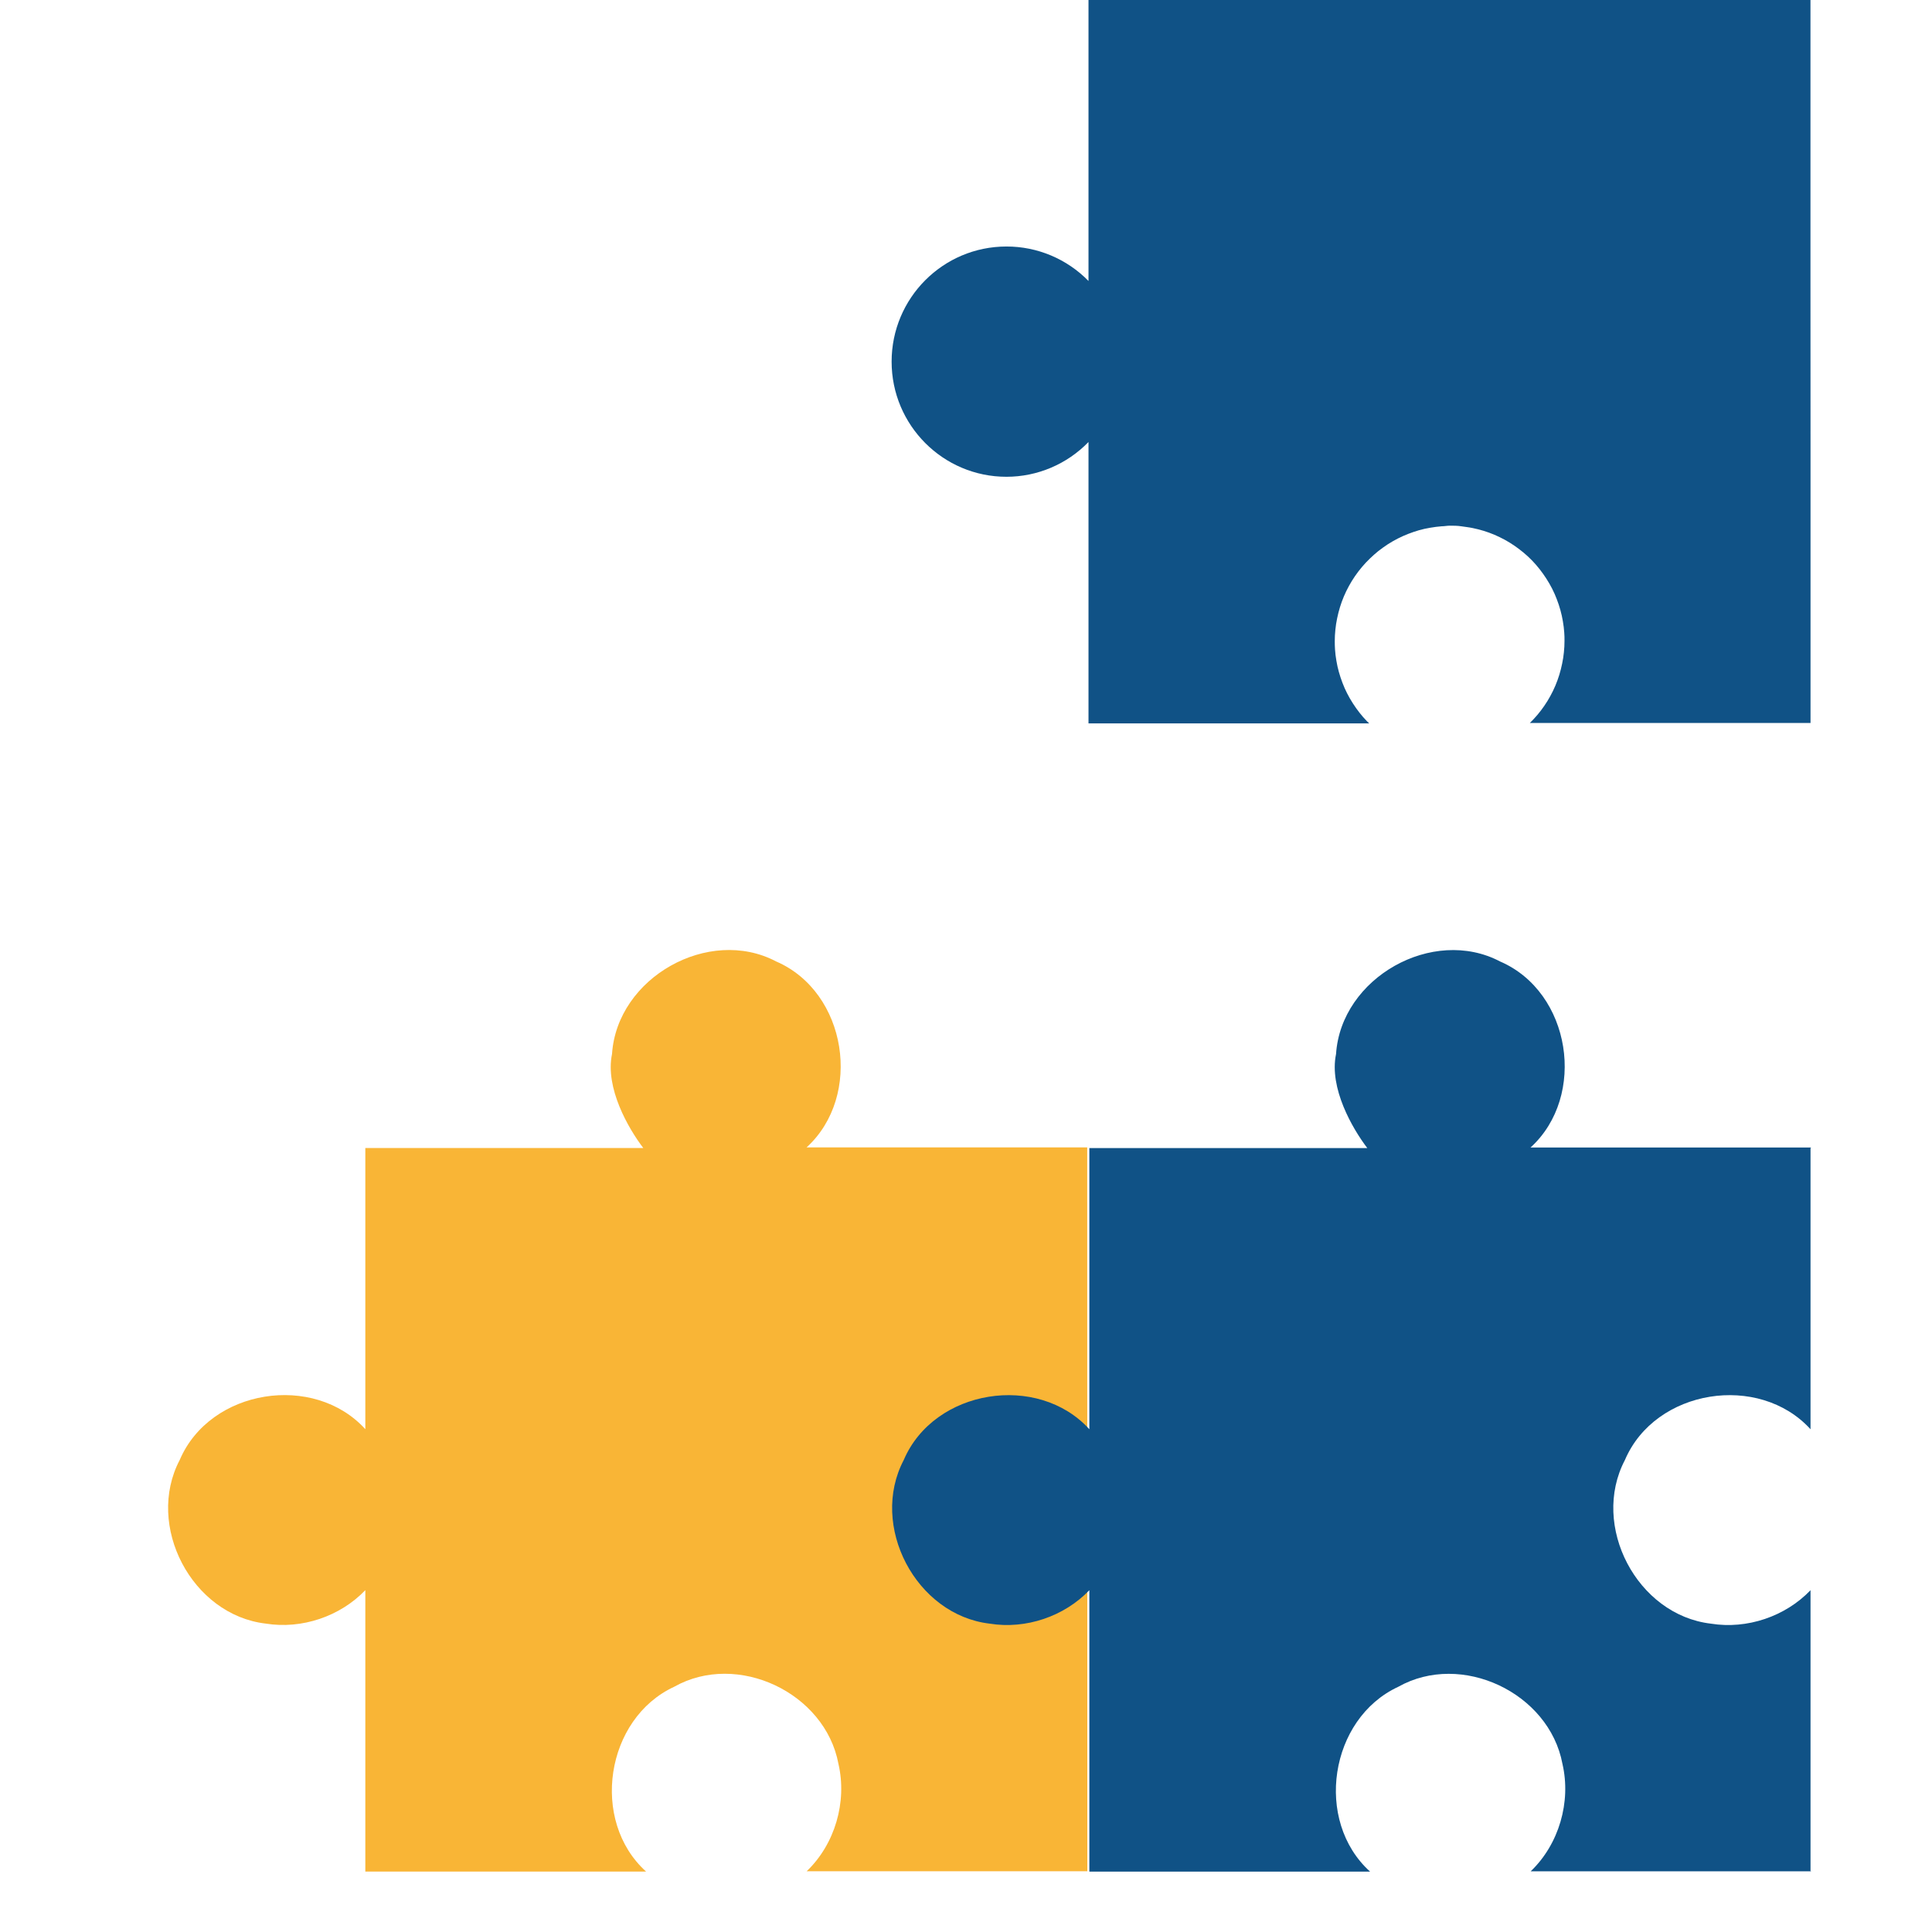
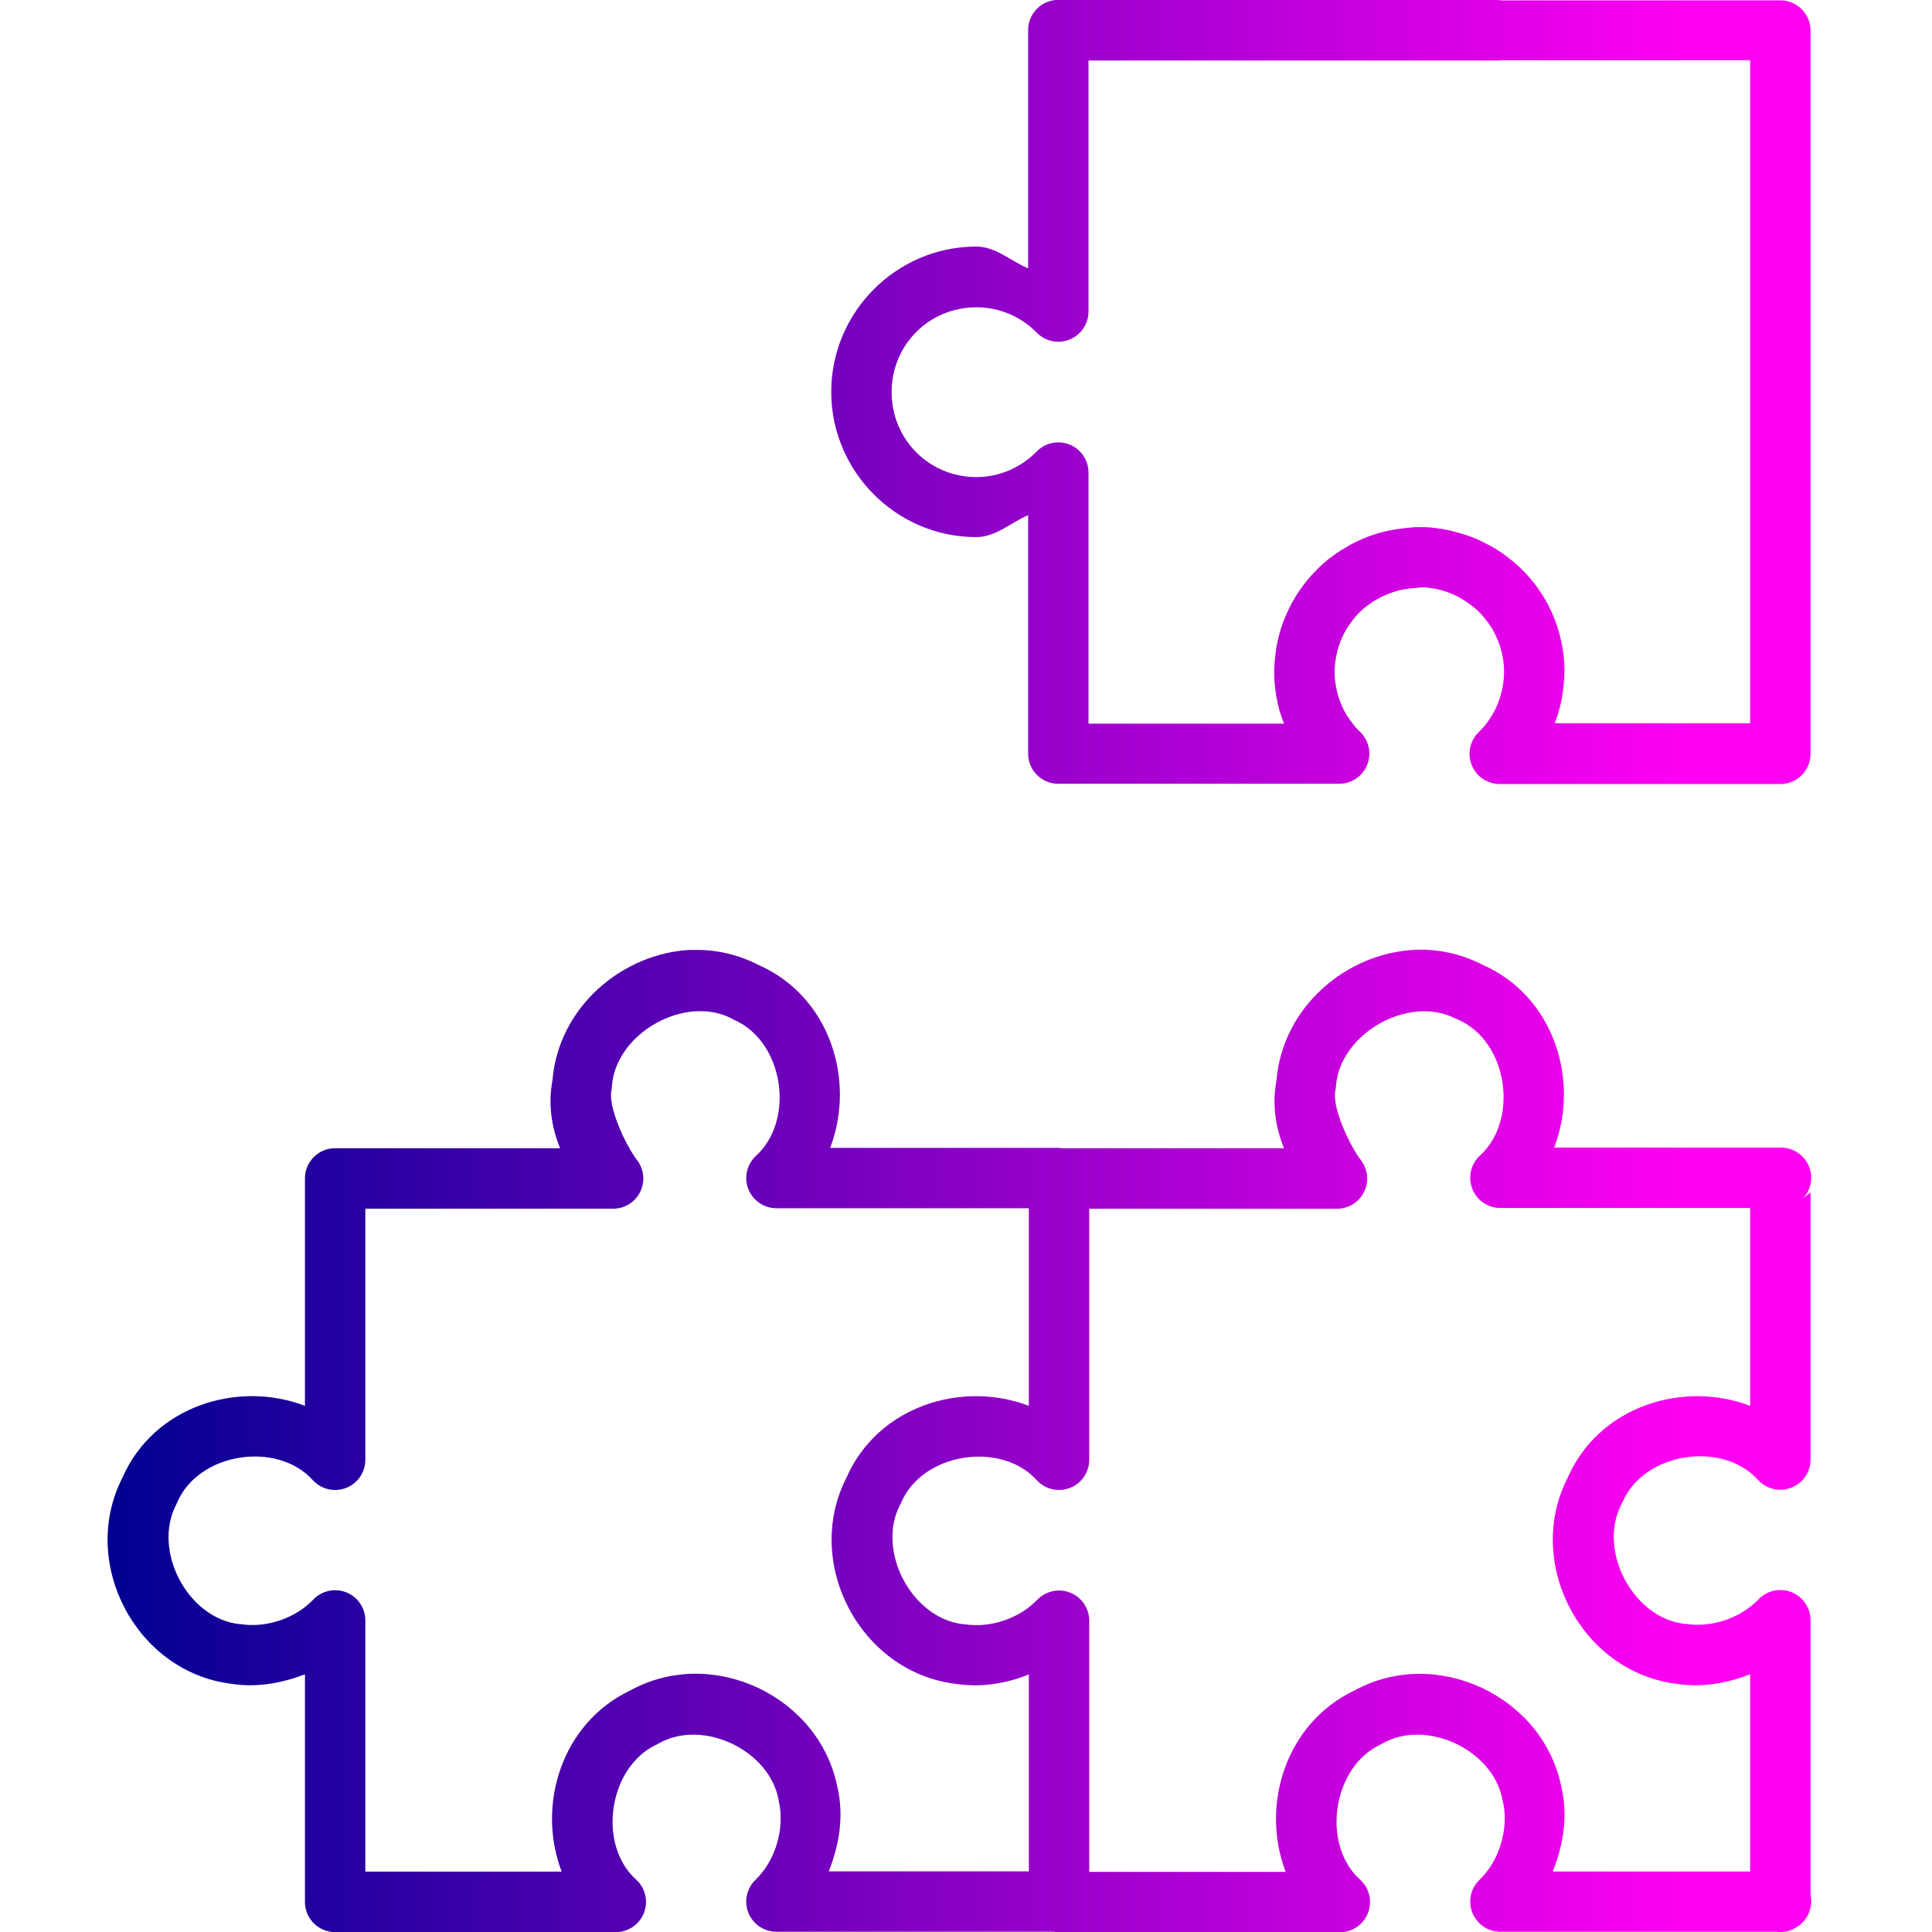
- <svg xmlns="http://www.w3.org/2000/svg" width="32" height="32" viewBox="0 0 32 32">
-   <g transform="translate(260.388 -1260.862)">
-     <path style="isolation:auto;mix-blend-mode:normal" fill="#f9b536" d="m -242.38,1279.867 c -1.55,0 -3.099,0 -4.649,0 0.936,-0.853 0.671,-2.574 -0.505,-3.081 -1.114,-0.586 -2.634,0.266 -2.717,1.534 -0.117,0.563 0.271,1.233 0.518,1.557 -1.535,0 -3.069,0 -4.604,0 0,1.552 0,3.105 0,4.657 -0.851,-0.937 -2.571,-0.668 -3.074,0.509 -0.573,1.089 0.199,2.568 1.425,2.711 0.596,0.096 1.231,-0.118 1.649,-0.554 0,1.554 0,3.108 0,4.661 1.55,0 3.1,0 4.65,0 -0.931,-0.841 -0.673,-2.534 0.466,-3.061 1.047,-0.59 2.5,0.098 2.72,1.276 0.146,0.631 -0.057,1.331 -0.526,1.78 1.55,0 3.099,0 4.649,0" color="#000" overflow="visible" />
-     <path style="isolation:auto;mix-blend-mode:normal" fill="#105286" d="M-230.4 1291.862l0-4.661c-.418.436-1.052.65-1.649.554-1.226-.143-1.998-1.622-1.425-2.711.502-1.177 2.222-1.446 3.074-.509l0-4.657.012-.01-4.649 0c.936-.853.671-2.574-.505-3.081-1.114-.586-2.634.266-2.717 1.534-.117.563.271 1.233.518 1.557l-4.604 0 0 4.657c-.851-.937-2.571-.668-3.074.509-.573 1.089.199 2.568 1.425 2.711.596.096 1.231-.118 1.649-.554l0 4.661 4.65 0c-.931-.841-.673-2.534.466-3.061 1.047-.59 2.5.098 2.72 1.276.146.631-.057 1.331-.526 1.78l4.649 0zM-230.401 1265.515l0-4.657-4.649 0-2.659.001-4.65 0 0 4.657c-.358-.366-.848-.572-1.359-.571-1.051 0-1.902.854-1.902 1.907 0 1.053.852 1.907 1.902 1.907.512 0 1.002-.208 1.359-.576l0 4.661 4.65 0c-.012-.011-.024-.023-.036-.034-.044-.045-.086-.093-.125-.143-.039-.05-.076-.102-.11-.155-.034-.053-.066-.108-.095-.165-.029-.057-.055-.115-.077-.174-.023-.059-.043-.12-.06-.181-.017-.061-.031-.123-.041-.185-.011-.063-.019-.126-.023-.189-.003-.045-.004-.09-.004-.135 0-.064.003-.127.01-.191.006-.063.016-.126.029-.188.013-.062.028-.124.047-.185.019-.061.04-.12.065-.179.025-.058.052-.116.083-.171.03-.056.064-.11.1-.163.036-.052.074-.103.115-.151.041-.049.085-.096.131-.14.045-.044.093-.086.142-.126.05-.039.102-.076.155-.111.053-.034.108-.066.165-.095.057-.029.115-.055.174-.078.059-.023.119-.043.18-.061.061-.017.122-.031.185-.041.063-.011.126-.019.189-.024.045 0 .09-.01.135-.01.064 0.0.127 0 .19.01.063.01.126.016.188.029.062.013.124.028.185.047.06.019.12.04.178.065.058.025.115.053.171.083.056.031.11.064.162.1.052.036.102.074.151.115.049.041.096.084.14.13.044.046.086.094.125.144.039.05.076.102.11.155.034.053.066.108.095.165.029.057.055.115.077.174.023.059.043.12.06.181.017.061.031.123.041.185.011.063.019.126.023.189.003.045.005.09.004.135-0.0.064-.003.127-.01.19-.006.063-.016.126-.029.188-.013.062-.028.124-.047.185-.019.061-.04.12-.065.179-.025.058-.052.116-.083.171-.03.056-.064.11-.1.163-.036.052-.074.103-.115.151-.04.047-.081.091-.125.134l4.649 0 0-4.661z" color="#000" overflow="visible" />
-   </g>
+ <svg xmlns="http://www.w3.org/2000/svg" xmlns:xlink="http://www.w3.org/1999/xlink" width="32" height="32" viewBox="0 0 32 32">
+   <defs>
+     <linearGradient id="a">
+       <stop offset="0" stop-color="#000092" />
+       <stop offset="1" stop-color="#ff00f3" />
+     </linearGradient>
+     <linearGradient id="b" x1="1.782" x2="28" y1="16.001" y2="16.001" gradientUnits="userSpaceOnUse" xlink:href="#a" />
+   </defs>
+   <path fill="url(#b)" d="M 17.529 -0.002 A 0.5 0.5 0 0 0 17.029 0.498 L 17.029 4.445 C 16.737 4.322 16.493 4.084 16.17 4.084 C 14.848 4.084 13.768 5.168 13.768 6.49 C 13.768 7.813 14.848 8.896 16.17 8.896 C 16.494 8.896 16.737 8.657 17.029 8.533 L 17.029 12.482 A 0.5 0.5 0 0 0 17.529 12.982 L 22.18 12.982 A 0.5 0.5 0 0 0 22.516 12.111 C 22.516 12.112 22.503 12.099 22.492 12.088 C 22.465 12.059 22.437 12.028 22.41 11.994 L 22.412 11.994 C 22.383 11.956 22.355 11.92 22.33 11.881 A 0.5 0.5 0 0 0 22.328 11.881 C 22.304 11.844 22.281 11.806 22.26 11.764 C 22.238 11.722 22.22 11.678 22.203 11.635 A 0.5 0.5 0 0 0 22.201 11.635 C 22.185 11.593 22.171 11.549 22.158 11.504 C 22.146 11.459 22.135 11.413 22.127 11.367 C 22.119 11.321 22.113 11.276 22.109 11.23 C 22.107 11.197 22.105 11.165 22.105 11.133 C 22.105 11.085 22.109 11.039 22.113 10.992 C 22.118 10.946 22.125 10.899 22.135 10.854 C 22.144 10.808 22.156 10.761 22.17 10.717 C 22.183 10.673 22.199 10.631 22.217 10.588 C 22.235 10.544 22.256 10.503 22.277 10.463 C 22.3 10.422 22.325 10.383 22.352 10.344 C 22.379 10.305 22.406 10.268 22.436 10.232 C 22.466 10.196 22.498 10.16 22.531 10.129 C 22.564 10.097 22.6 10.067 22.635 10.039 L 22.639 10.039 C 22.675 10.011 22.712 9.984 22.75 9.959 L 22.752 9.959 C 22.792 9.933 22.834 9.911 22.873 9.891 L 22.875 9.891 C 22.916 9.87 22.957 9.851 23 9.834 A 0.5 0.5 0 0 0 23.002 9.834 C 23.045 9.817 23.09 9.802 23.141 9.787 C 23.183 9.775 23.224 9.766 23.264 9.76 A 0.5 0.5 0 0 0 23.271 9.76 C 23.318 9.75 23.366 9.744 23.414 9.74 C 23.466 9.74 23.528 9.73 23.508 9.73 C 23.572 9.731 23.61 9.73 23.621 9.73 C 23.704 9.743 23.759 9.749 23.785 9.754 C 23.837 9.765 23.882 9.777 23.922 9.789 C 23.971 9.805 24.014 9.821 24.053 9.838 C 24.094 9.856 24.136 9.877 24.178 9.9 C 24.222 9.924 24.262 9.95 24.299 9.975 C 24.339 10.003 24.376 10.03 24.41 10.059 A 0.5 0.5 0 0 0 24.412 10.059 C 24.449 10.09 24.484 10.121 24.516 10.154 C 24.548 10.188 24.578 10.223 24.607 10.26 C 24.637 10.297 24.663 10.335 24.688 10.373 A 0.5 0.5 0 0 0 24.689 10.373 C 24.714 10.41 24.736 10.452 24.758 10.494 C 24.779 10.536 24.798 10.578 24.814 10.621 A 0.5 0.5 0 0 0 24.816 10.621 C 24.833 10.663 24.847 10.707 24.859 10.752 C 24.872 10.797 24.883 10.843 24.891 10.889 C 24.899 10.936 24.905 10.981 24.908 11.027 C 24.91 11.06 24.912 11.092 24.912 11.125 C 24.912 11.173 24.909 11.219 24.904 11.266 C 24.9 11.313 24.892 11.359 24.883 11.404 C 24.874 11.45 24.861 11.498 24.848 11.543 C 24.834 11.587 24.819 11.63 24.801 11.674 C 24.782 11.717 24.762 11.76 24.74 11.799 C 24.718 11.84 24.693 11.881 24.666 11.92 C 24.639 11.959 24.611 11.997 24.582 12.031 C 24.555 12.063 24.524 12.095 24.488 12.131 A 0.5 0.5 0 0 0 24.84 12.986 L 29.488 12.986 A 0.5 0.5 0 0 0 29.988 12.486 L 29.988 7.826 L 29.988 5.164 L 29.988 0.506 A 0.5 0.5 0 0 0 29.488 0.006 L 24.84 0.006 A 0.5 0.5 0 0 0 24.838 0.006 L 24.838 -0.002 L 22.18 -0.002 L 17.529 -0.002 z M 24.84 0.998 L 28.988 0.998 L 28.988 5.156 L 28.988 7.818 L 28.988 11.979 L 25.75 11.979 C 25.769 11.929 25.789 11.878 25.805 11.826 C 25.828 11.749 25.848 11.673 25.863 11.596 C 25.879 11.518 25.89 11.438 25.898 11.359 C 25.907 11.279 25.912 11.2 25.912 11.119 C 25.912 11.062 25.91 11.007 25.906 10.951 C 25.9 10.871 25.891 10.792 25.877 10.713 C 25.863 10.634 25.845 10.557 25.824 10.48 C 25.803 10.404 25.777 10.327 25.748 10.252 C 25.719 10.177 25.686 10.106 25.65 10.035 C 25.615 9.965 25.575 9.896 25.531 9.828 L 25.529 9.828 C 25.486 9.761 25.441 9.698 25.393 9.637 A 0.5 0.5 0 0 0 25.391 9.637 C 25.342 9.575 25.29 9.515 25.234 9.457 A 0.5 0.5 0 0 0 25.232 9.457 C 25.176 9.399 25.116 9.345 25.057 9.295 L 25.055 9.295 C 24.993 9.243 24.93 9.196 24.867 9.152 A 0.5 0.5 0 0 0 24.865 9.152 C 24.798 9.106 24.731 9.064 24.664 9.027 A 0.5 0.5 0 0 0 24.658 9.027 C 24.591 8.991 24.521 8.955 24.447 8.924 C 24.369 8.89 24.292 8.864 24.221 8.842 C 24.14 8.817 24.061 8.797 23.988 8.781 C 23.89 8.76 23.82 8.753 23.777 8.746 C 23.663 8.728 23.572 8.731 23.51 8.73 A 0.5 0.5 0 0 0 23.508 8.73 C 23.389 8.73 23.344 8.74 23.373 8.74 A 0.5 0.5 0 0 0 23.334 8.74 C 23.257 8.75 23.181 8.757 23.105 8.77 C 23.022 8.783 22.942 8.8 22.865 8.822 A 0.5 0.5 0 0 0 22.859 8.822 C 22.787 8.843 22.713 8.867 22.639 8.896 C 22.564 8.925 22.49 8.959 22.418 8.996 A 0.5 0.5 0 0 0 22.416 8.996 C 22.344 9.033 22.278 9.074 22.213 9.115 A 0.5 0.5 0 0 0 22.209 9.115 C 22.142 9.158 22.079 9.204 22.018 9.252 A 0.5 0.5 0 0 0 22.014 9.252 C 21.951 9.302 21.892 9.355 21.836 9.41 C 21.778 9.467 21.721 9.527 21.67 9.588 C 21.618 9.65 21.57 9.713 21.525 9.777 C 21.48 9.843 21.439 9.911 21.4 9.982 C 21.362 10.053 21.327 10.126 21.297 10.197 A 0.5 0.5 0 0 0 21.295 10.197 C 21.264 10.27 21.237 10.344 21.213 10.422 C 21.189 10.499 21.17 10.577 21.154 10.654 C 21.138 10.732 21.127 10.811 21.119 10.891 C 21.111 10.97 21.106 11.049 21.105 11.129 C 21.105 11.186 21.108 11.243 21.111 11.299 C 21.117 11.379 21.127 11.458 21.141 11.537 C 21.154 11.615 21.172 11.693 21.193 11.77 C 21.214 11.843 21.24 11.915 21.268 11.986 L 18.029 11.986 L 18.029 7.826 A 0.5 0.5 0 0 0 17.172 7.477 C 16.908 7.748 16.546 7.902 16.17 7.902 C 15.39 7.902 14.768 7.278 14.768 6.494 C 14.768 5.711 15.39 5.09 16.17 5.09 A 0.5 0.5 0 0 0 16.172 5.09 C 16.549 5.09 16.908 5.24 17.172 5.51 A 0.5 0.5 0 0 0 18.029 5.16 L 18.029 1.002 L 22.18 1.002 L 24.84 1.002 L 24.84 0.998 z M 11.449 15.732 C 10.311 15.784 9.251 16.676 9.15 17.895 C 9.074 18.308 9.143 18.692 9.277 19.018 L 5.551 19.018 A 0.5 0.5 0 0 0 5.051 19.518 L 5.051 23.285 C 3.932 22.857 2.542 23.295 2.027 24.477 C 1.307 25.887 2.253 27.695 3.832 27.889 C 4.251 27.955 4.665 27.879 5.051 27.732 L 5.051 31.502 A 0.5 0.5 0 0 0 5.551 32.002 L 10.201 32.002 A 0.5 0.5 0 0 0 10.535 31.131 C 9.886 30.545 10.083 29.262 10.877 28.895 A 0.5 0.5 0 0 0 10.912 28.875 C 11.642 28.464 12.741 28.985 12.895 29.807 A 0.5 0.5 0 0 0 12.898 29.828 C 13.003 30.281 12.847 30.815 12.514 31.135 A 0.5 0.5 0 0 0 12.859 31.996 L 17.457 31.996 A 0.5 0.5 0 0 0 17.541 32.004 L 22.191 32.004 A 0.5 0.5 0 0 0 22.527 31.133 C 21.878 30.547 22.073 29.262 22.867 28.895 A 0.5 0.5 0 0 0 22.902 28.875 C 23.632 28.464 24.732 28.985 24.885 29.807 A 0.5 0.5 0 0 0 24.891 29.828 C 24.996 30.281 24.839 30.815 24.506 31.135 A 0.5 0.5 0 0 0 24.852 31.996 L 29.42 31.996 A 0.5 0.5 0 0 0 29.701 31.953 L 29.715 31.943 A 0.5 0.5 0 0 0 29.988 31.387 L 29.988 26.836 A 0.5 0.5 0 0 0 29.127 26.49 C 28.827 26.803 28.344 26.965 27.918 26.896 A 0.5 0.5 0 0 0 27.898 26.896 C 27.043 26.796 26.457 25.675 26.857 24.914 A 0.5 0.5 0 0 0 26.875 24.879 C 27.226 24.056 28.523 23.856 29.117 24.51 A 0.5 0.5 0 0 0 29.988 24.174 L 29.988 19.748 L 29.859 19.855 A 0.5 0.5 0 0 0 29.5 19.008 L 25.742 19.008 C 26.17 17.889 25.736 16.5 24.557 15.98 C 24.198 15.797 23.815 15.715 23.439 15.732 C 22.303 15.783 21.245 16.675 21.143 17.891 C 21.065 18.306 21.133 18.691 21.268 19.018 L 17.592 19.018 A 0.5 0.5 0 0 0 17.508 19.012 L 13.75 19.012 C 14.178 17.893 13.745 16.504 12.566 15.984 C 12.208 15.8 11.826 15.719 11.449 15.736 L 11.449 15.732 z M 11.494 16.752 C 11.712 16.735 11.928 16.77 12.121 16.871 A 0.5 0.5 0 0 0 12.156 16.891 C 12.979 17.245 13.177 18.547 12.523 19.143 A 0.5 0.5 0 0 0 12.859 20.012 L 17.041 20.012 L 17.041 23.285 C 15.924 22.859 14.538 23.295 14.021 24.473 C 13.297 25.884 14.244 27.695 15.824 27.889 C 16.242 27.954 16.655 27.889 17.041 27.734 L 17.041 30.996 L 13.727 30.996 C 13.9 30.556 13.98 30.087 13.873 29.615 C 13.582 28.096 11.8 27.252 10.441 27.998 C 9.303 28.537 8.882 29.899 9.303 31 L 6.051 31 L 6.051 26.84 A 0.5 0.5 0 0 0 5.189 26.494 C 4.89 26.807 4.407 26.969 3.98 26.9 A 0.5 0.5 0 0 0 3.959 26.9 C 3.103 26.8 2.52 25.678 2.92 24.918 A 0.5 0.5 0 0 0 2.936 24.883 C 3.287 24.06 4.586 23.86 5.18 24.514 A 0.5 0.5 0 0 0 6.051 24.178 L 6.051 20.02 L 10.154 20.02 A 0.5 0.5 0 0 0 10.553 19.217 C 10.355 18.957 10.071 18.335 10.127 18.064 A 0.5 0.5 0 0 0 10.135 17.996 C 10.178 17.332 10.841 16.804 11.494 16.752 z M 23.486 16.754 C 23.704 16.737 23.92 16.772 24.113 16.873 L 24.113 16.869 A 0.5 0.5 0 0 0 24.148 16.887 C 24.971 17.241 25.167 18.543 24.514 19.139 A 0.5 0.5 0 0 0 24.852 20.008 L 28.988 20.008 L 28.988 23.285 C 27.871 22.859 26.483 23.295 25.967 24.473 C 25.243 25.884 26.189 27.695 27.77 27.889 C 28.189 27.955 28.602 27.879 28.988 27.732 L 28.988 30.998 L 25.719 30.998 C 25.892 30.558 25.972 30.089 25.865 29.617 C 25.574 28.097 23.792 27.254 22.434 28 C 21.295 28.539 20.873 29.903 21.295 31.004 L 18.041 31.004 L 18.041 26.842 A 0.5 0.5 0 0 0 17.182 26.496 C 16.882 26.809 16.399 26.971 15.973 26.902 A 0.5 0.5 0 0 0 15.951 26.902 C 15.095 26.802 14.51 25.68 14.91 24.92 A 0.5 0.5 0 0 0 14.928 24.885 C 15.279 24.062 16.578 23.862 17.172 24.516 A 0.5 0.5 0 0 0 18.041 24.18 L 18.041 20.021 L 22.146 20.021 A 0.5 0.5 0 0 0 22.543 19.219 C 22.345 18.959 22.061 18.337 22.117 18.066 A 0.5 0.5 0 0 0 22.127 17.998 C 22.171 17.334 22.833 16.806 23.486 16.754 z " color="#000" font-family="sans-serif" font-weight="400" overflow="visible" white-space="normal" style="line-height:normal;text-indent:0;text-align:start;text-decoration-line:none;text-decoration-style:solid;text-decoration-color:#000;text-transform:none;block-progression:tb;isolation:auto;mix-blend-mode:normal" />
</svg>
